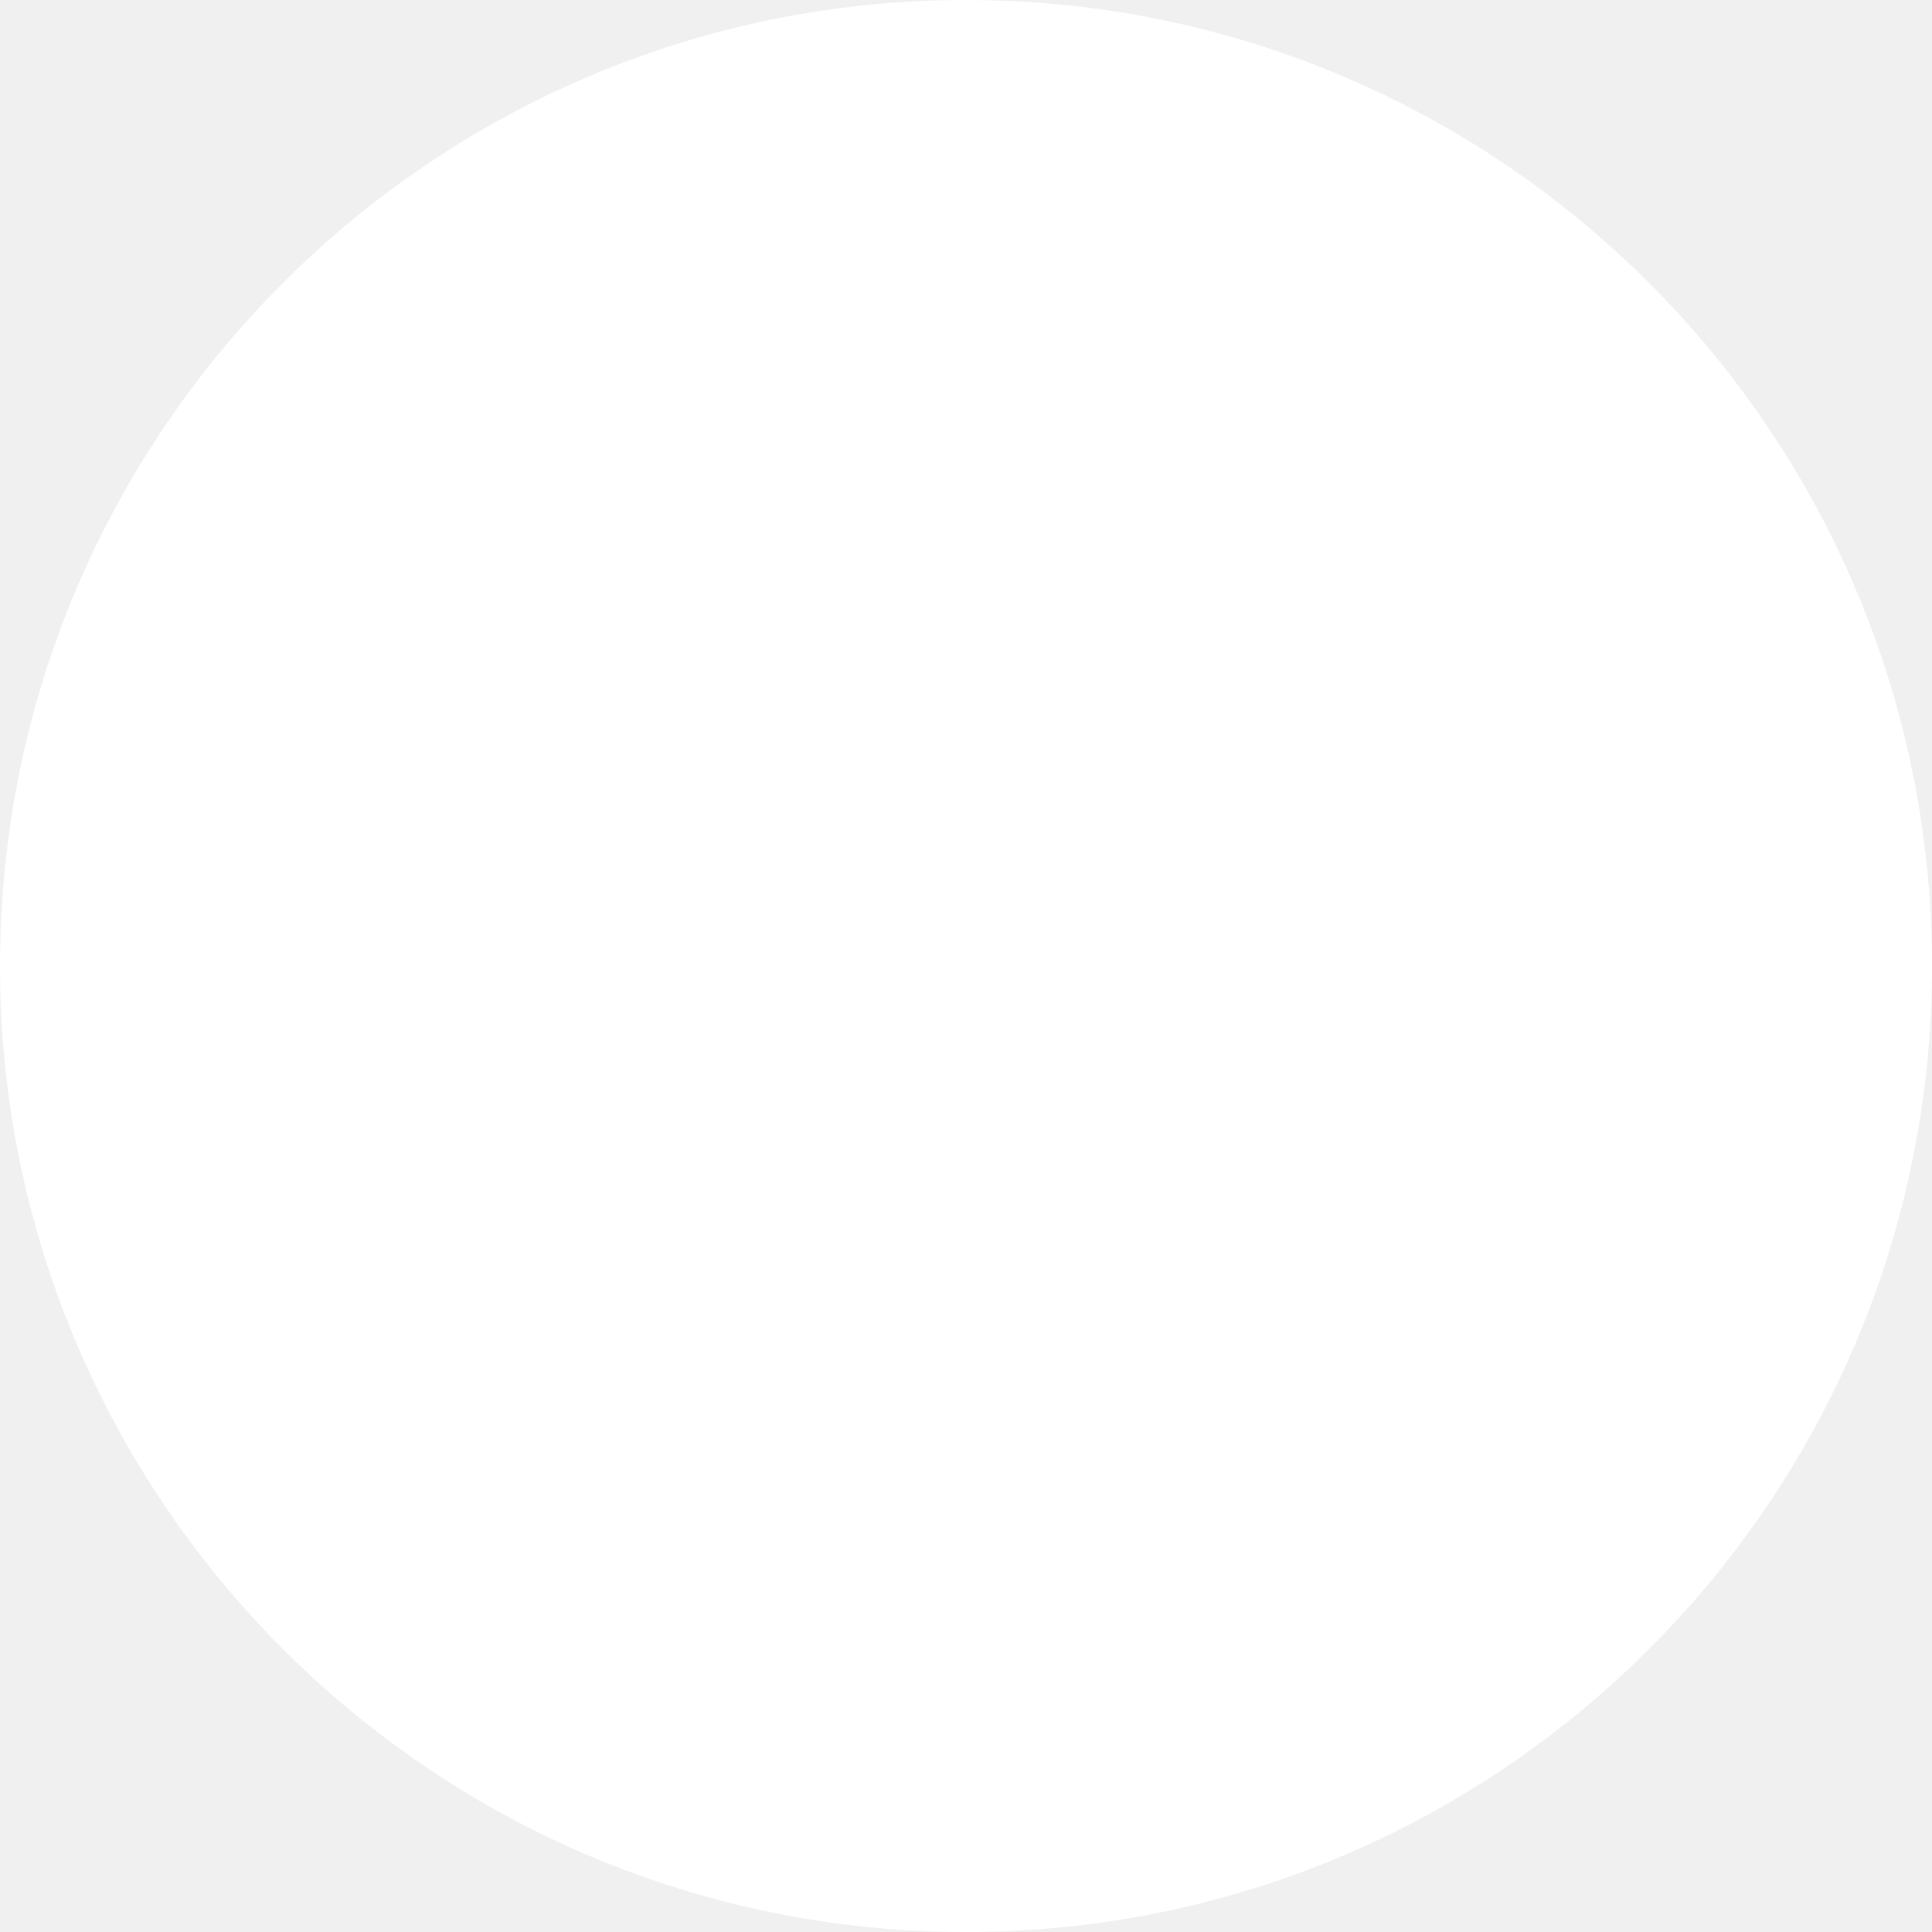
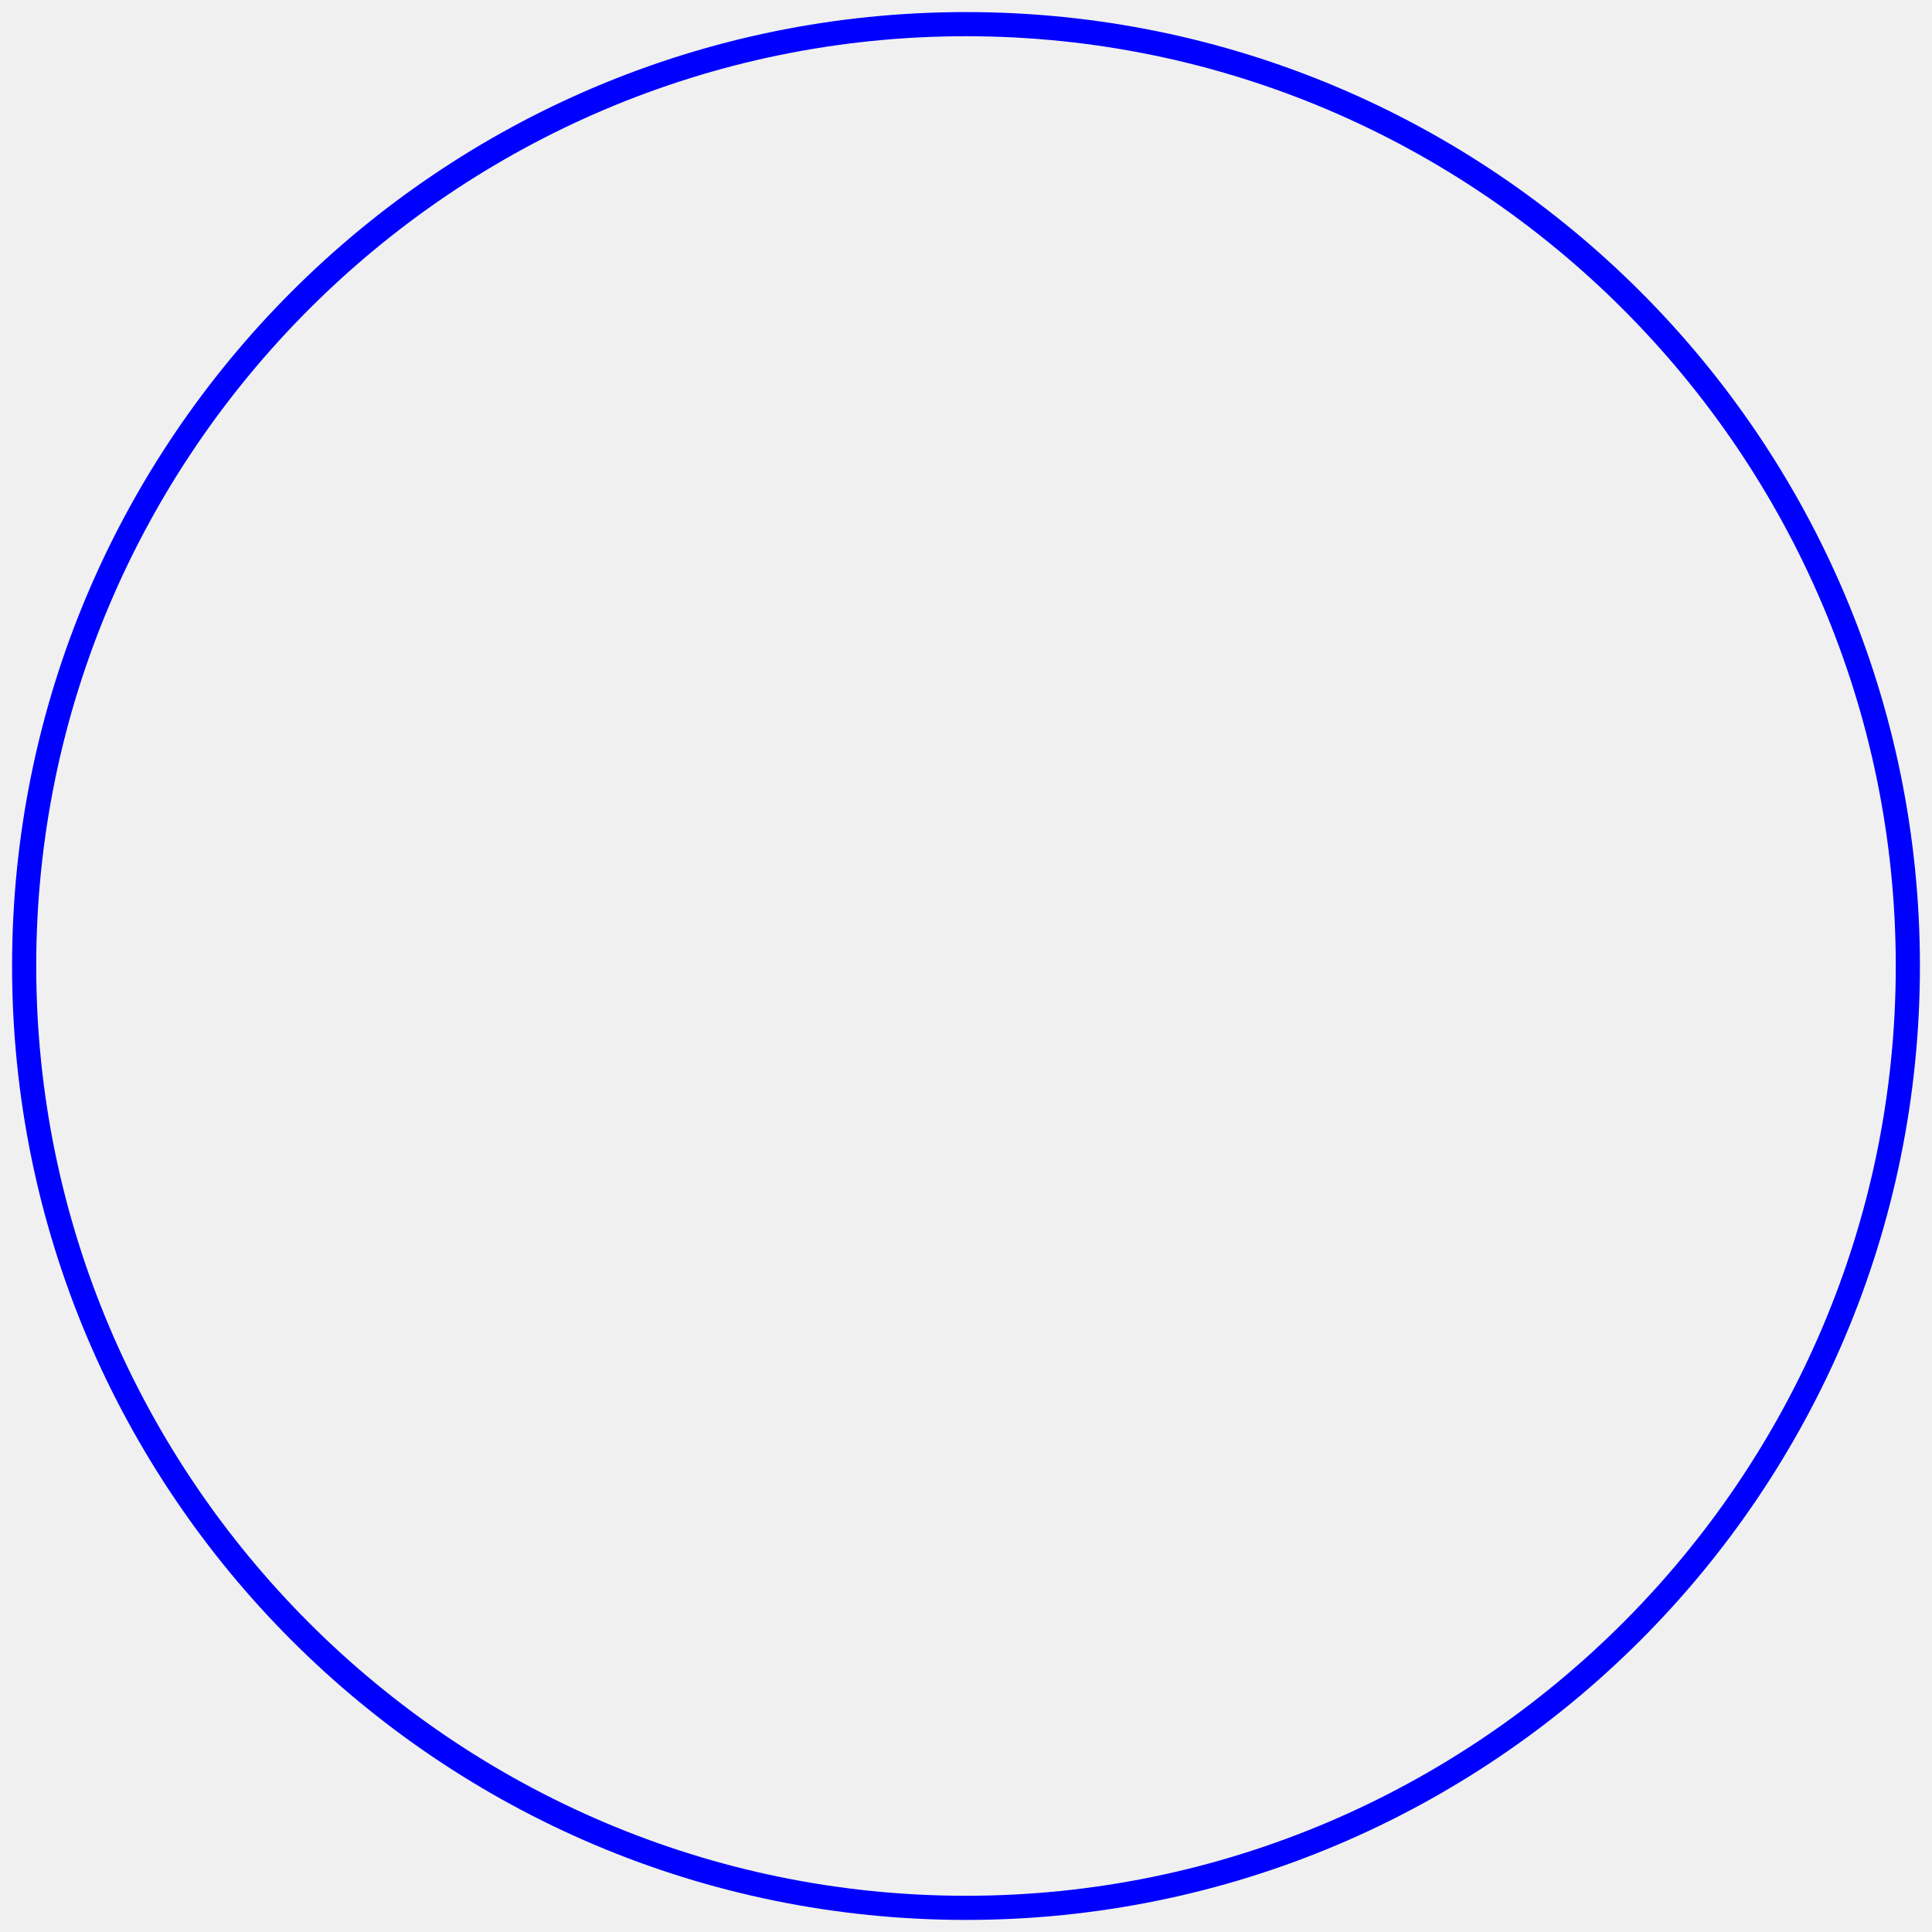
- <svg xmlns="http://www.w3.org/2000/svg" version="1.1" id="Layer_1" x="0px" y="0px" viewBox="0 0 14 14" height="14px" width="14px" style="enable-background:new 0 0 14 14;" xml:space="preserve">
+ <svg xmlns="http://www.w3.org/2000/svg" version="1.1" id="Layer_1" x="0px" y="0px" width="80px" height="80px" viewBox="0 0 80 80" style="enable-background:new 0 0 80 80;" xml:space="preserve">
  <style type="text/css">
- 	.st0{fill:#FFFFFF;}
+ 	.st0{fill:#0000FF;}
</style>
-   <circle id="XMLID_75_" class="st0" cx="7" cy="7" r="7" />
+   <g id="XMLID_1_">
+     <path id="XMLID_14_" class="st0" d="M40,1.5c21.2,0,38.5,17.3,38.5,38.5S61.2,78.5,40,78.5S1.5,61.2,1.5,40S18.8,1.5,40,1.5    M40,0.5C18.2,0.5,0.5,18.2,0.5,40S18.2,79.5,40,79.5S79.5,61.8,79.5,40S61.8,0.5,40,0.5L40,0.5z" />
+   </g>
</svg>
